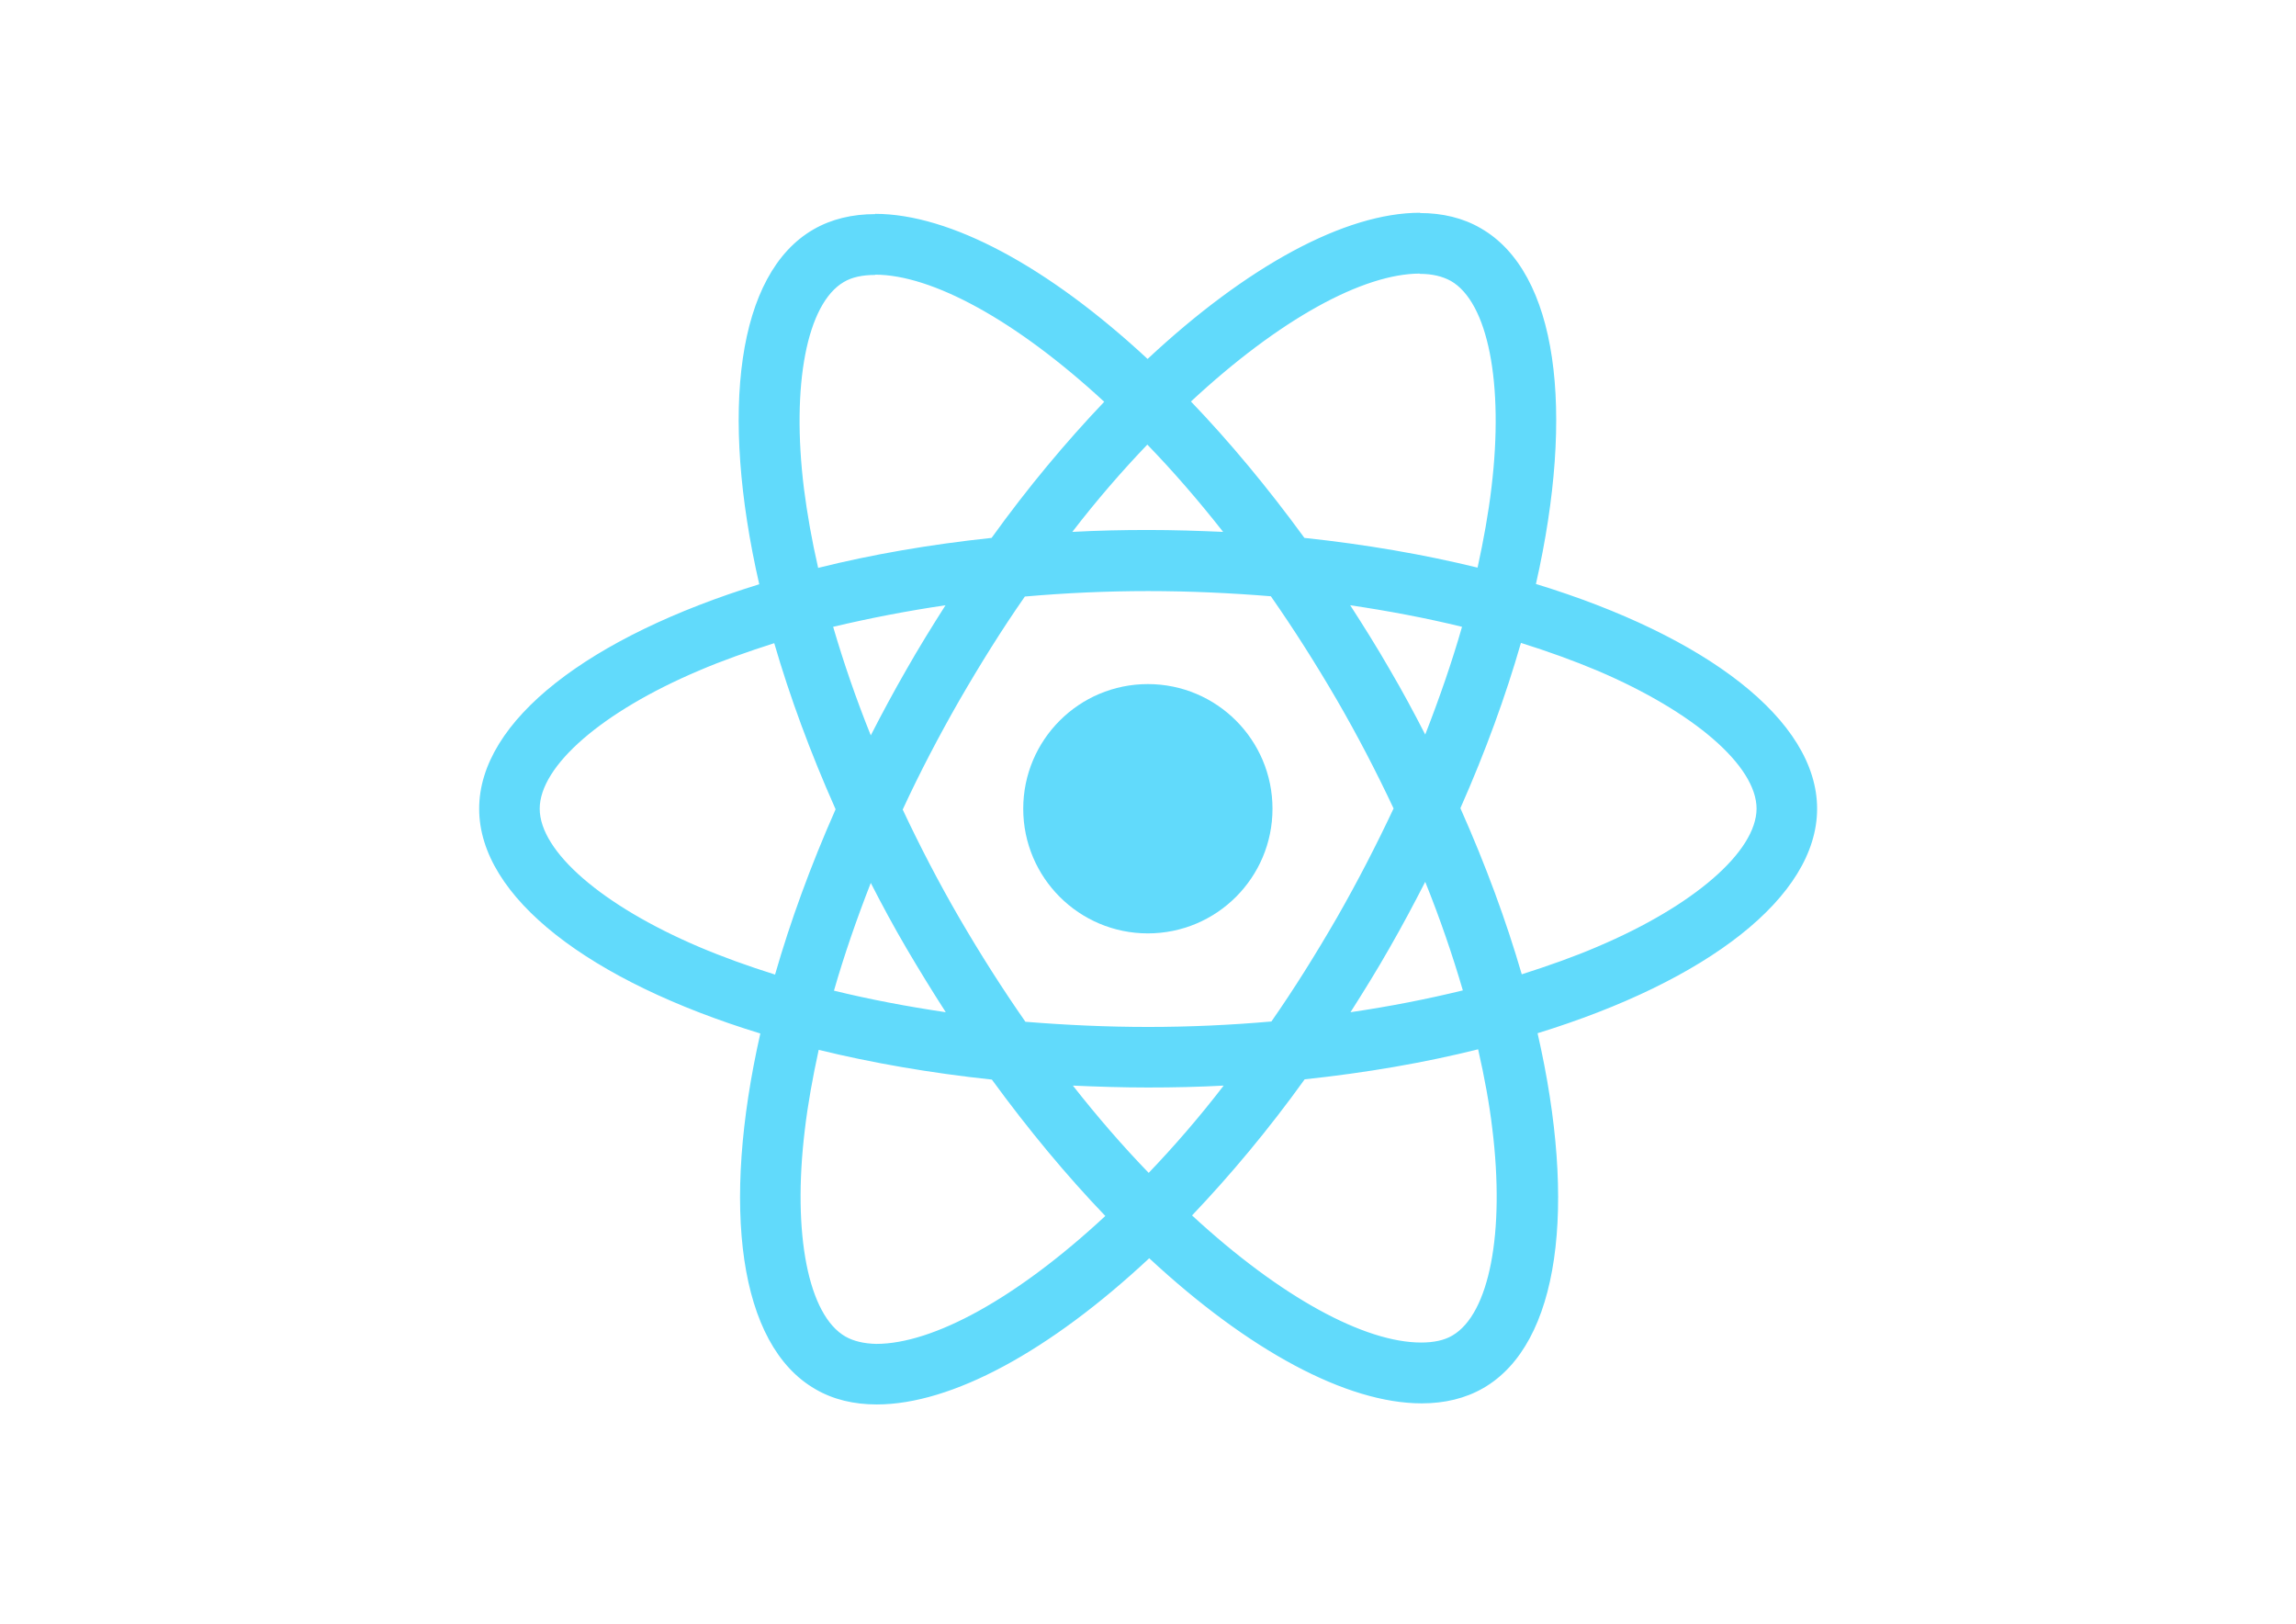
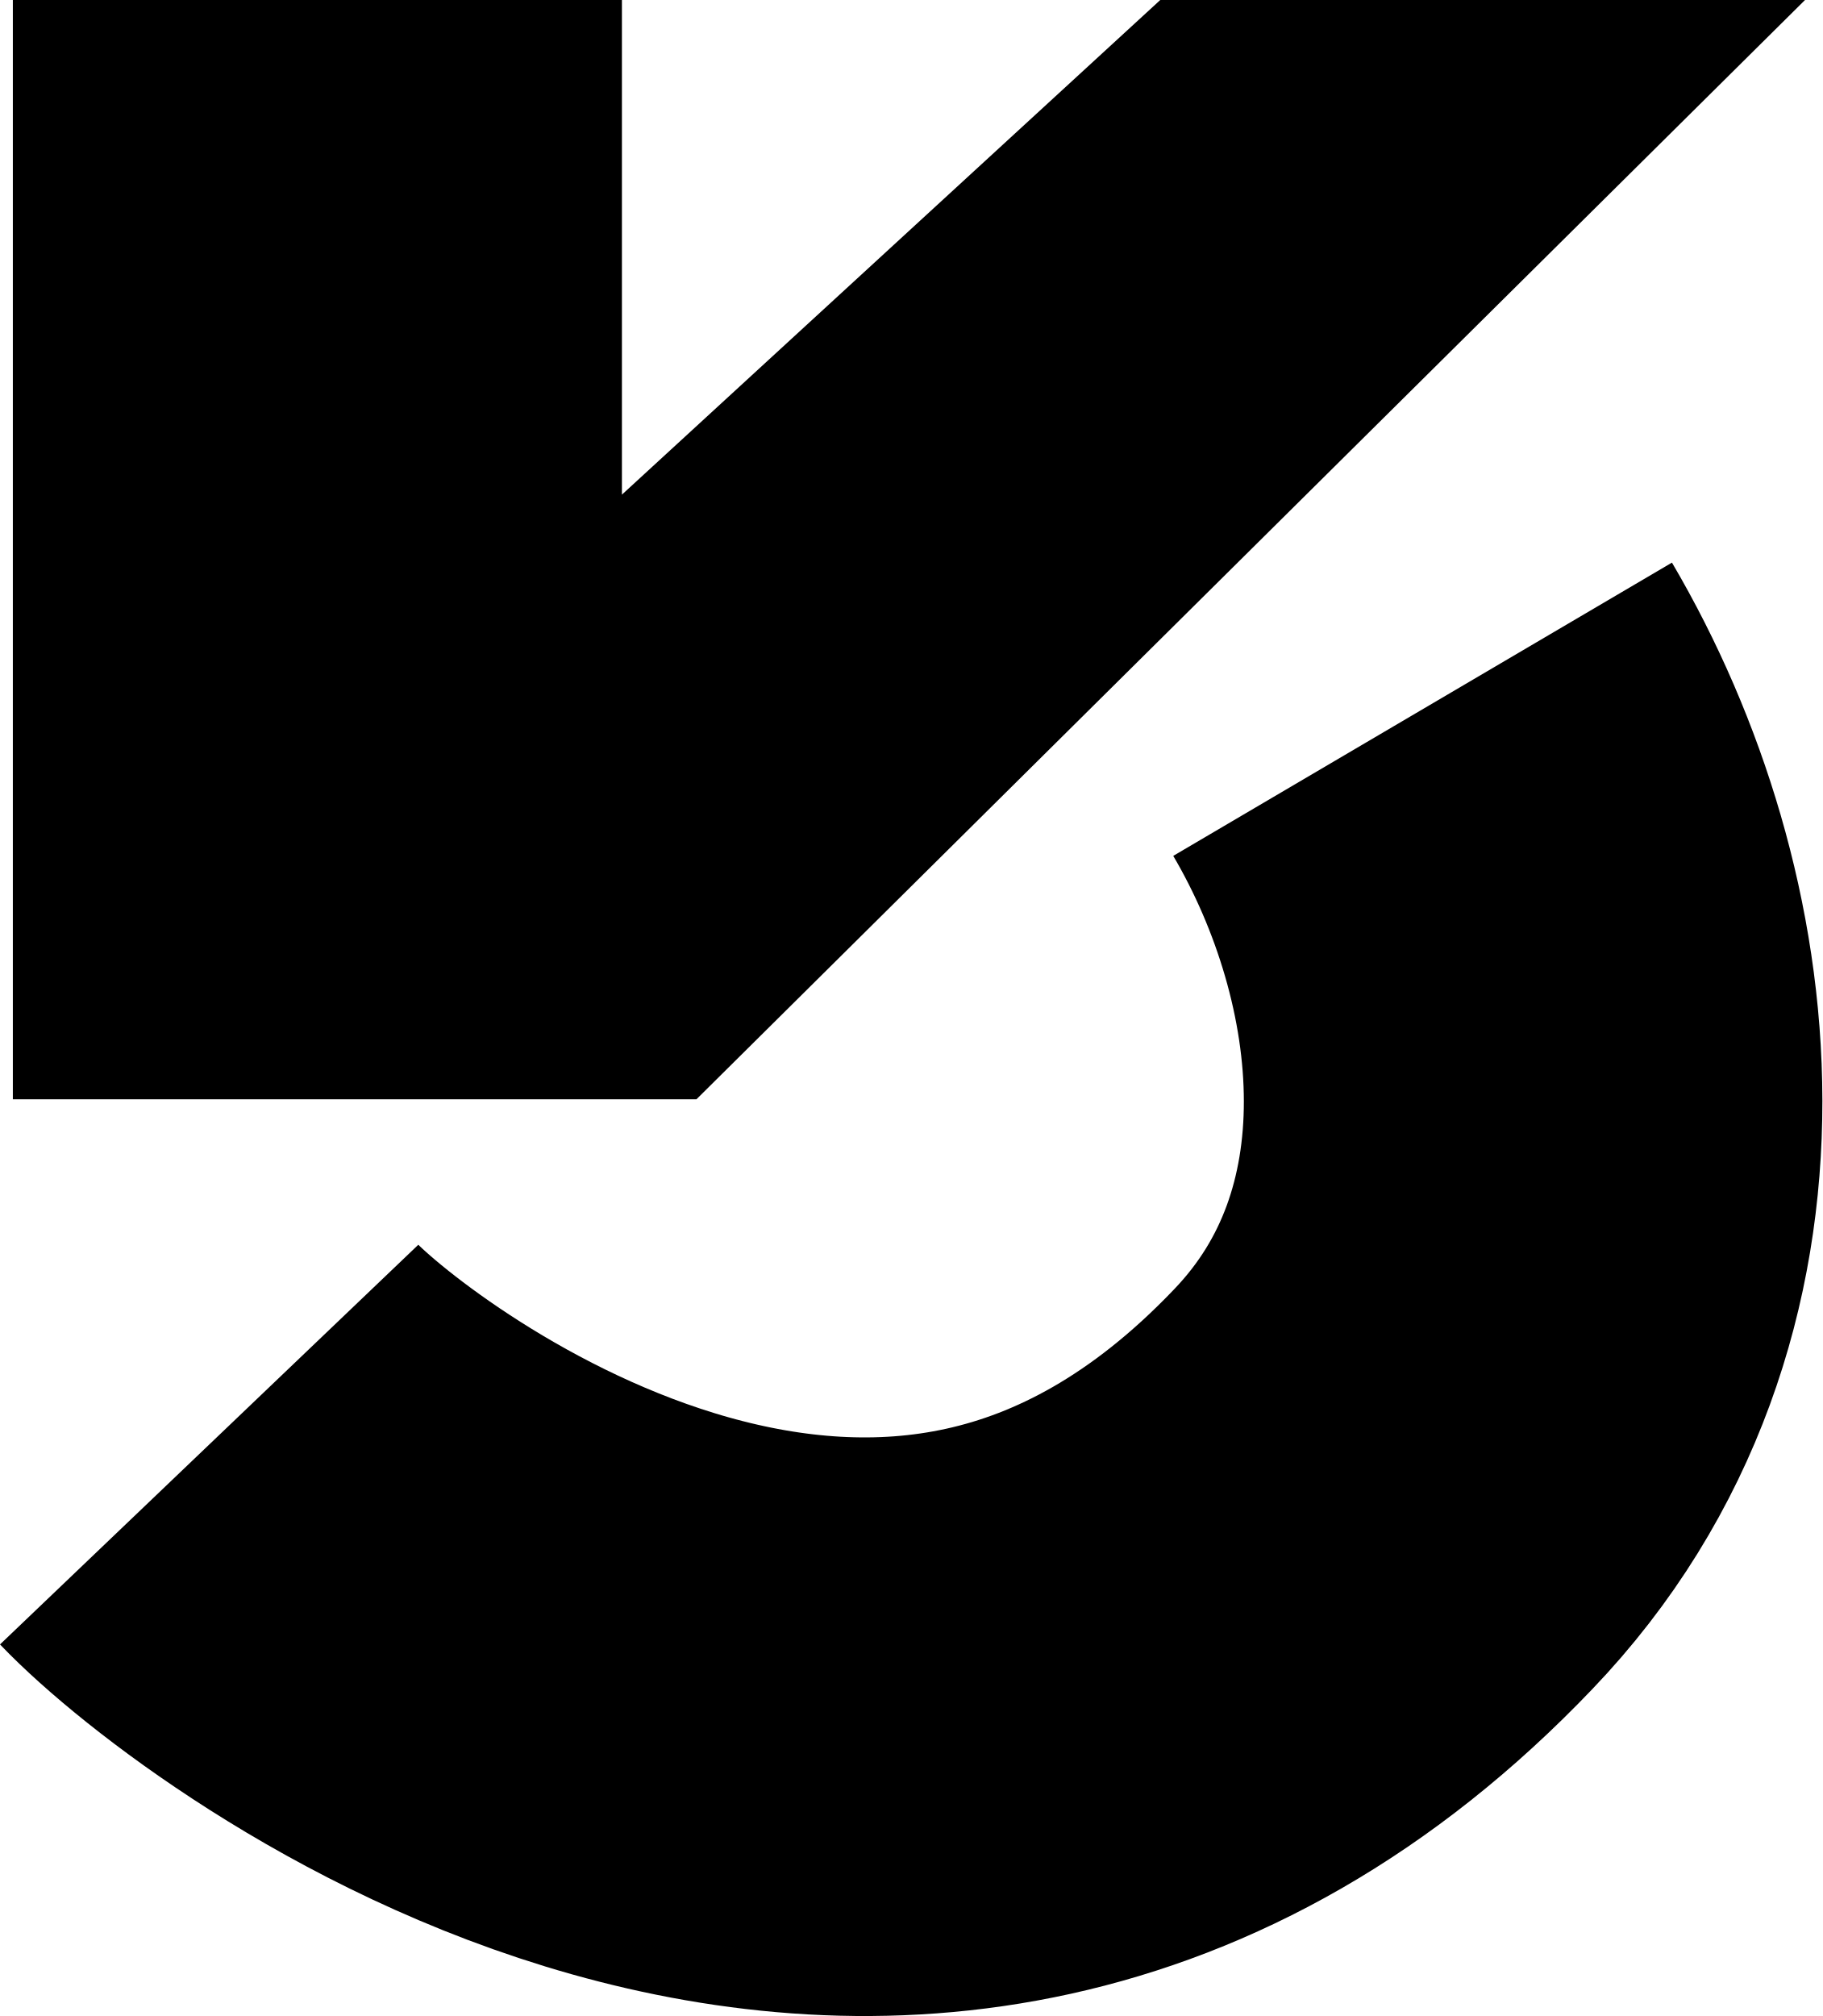
- <svg xmlns="http://www.w3.org/2000/svg" viewBox="0 0 841.9 595.3">
-   <g fill="#61DAFB">
-     <path d="M666.3 296.5c0-32.5-40.7-63.3-103.1-82.4 14.4-63.6 8-114.2-20.2-130.4-6.5-3.8-14.1-5.6-22.4-5.6v22.3c4.6 0 8.3.9 11.4 2.6 13.6 7.8 19.5 37.5 14.9 75.7-1.1 9.4-2.9 19.3-5.1 29.4-19.6-4.8-41-8.5-63.5-10.9-13.5-18.5-27.5-35.3-41.6-50 32.6-30.3 63.2-46.9 84-46.9V78c-27.5 0-63.5 19.6-99.9 53.6-36.4-33.8-72.4-53.2-99.9-53.2v22.3c20.7 0 51.4 16.5 84 46.6-14 14.7-28 31.4-41.3 49.9-22.6 2.4-44 6.1-63.6 11-2.3-10-4-19.7-5.2-29-4.7-38.2 1.1-67.9 14.6-75.8 3-1.8 6.9-2.6 11.5-2.6V78.5c-8.4 0-16 1.8-22.6 5.6-28.1 16.2-34.4 66.7-19.9 130.1-62.2 19.2-102.7 49.9-102.7 82.3 0 32.5 40.7 63.3 103.1 82.4-14.4 63.6-8 114.2 20.2 130.4 6.5 3.8 14.1 5.6 22.5 5.6 27.5 0 63.5-19.6 99.9-53.6 36.4 33.8 72.4 53.2 99.9 53.2 8.4 0 16-1.8 22.6-5.6 28.1-16.2 34.4-66.7 19.9-130.1 62-19.1 102.5-49.9 102.5-82.3zm-130.2-66.7c-3.7 12.9-8.3 26.2-13.5 39.5-4.1-8-8.4-16-13.1-24-4.6-8-9.5-15.8-14.4-23.4 14.2 2.1 27.9 4.7 41 7.9zm-45.8 106.5c-7.8 13.5-15.8 26.3-24.1 38.2-14.9 1.3-30 2-45.2 2-15.1 0-30.2-.7-45-1.9-8.3-11.9-16.4-24.6-24.2-38-7.6-13.1-14.5-26.4-20.8-39.8 6.2-13.4 13.2-26.8 20.7-39.9 7.8-13.5 15.8-26.3 24.1-38.2 14.9-1.3 30-2 45.2-2 15.1 0 30.2.7 45 1.9 8.3 11.9 16.4 24.6 24.2 38 7.6 13.1 14.5 26.4 20.8 39.8-6.3 13.4-13.2 26.8-20.7 39.9zm32.3-13c5.4 13.4 10 26.8 13.8 39.8-13.1 3.2-26.9 5.9-41.2 8 4.9-7.7 9.8-15.6 14.4-23.7 4.6-8 8.9-16.1 13-24.1zM421.2 430c-9.3-9.6-18.6-20.3-27.8-32 9 .4 18.2.7 27.5.7 9.4 0 18.7-.2 27.8-.7-9 11.7-18.3 22.4-27.5 32zm-74.4-58.9c-14.2-2.1-27.9-4.7-41-7.9 3.7-12.9 8.3-26.2 13.5-39.5 4.1 8 8.4 16 13.1 24 4.7 8 9.5 15.8 14.4 23.4zM420.7 163c9.3 9.6 18.6 20.3 27.8 32-9-.4-18.2-.7-27.5-.7-9.4 0-18.7.2-27.8.7 9-11.7 18.3-22.4 27.5-32zm-74 58.9c-4.9 7.7-9.8 15.6-14.4 23.7-4.6 8-8.9 16-13 24-5.4-13.4-10-26.8-13.8-39.8 13.1-3.1 26.9-5.8 41.2-7.9zm-90.5 125.2c-35.4-15.1-58.3-34.9-58.3-50.6 0-15.7 22.9-35.6 58.3-50.6 8.6-3.7 18-7 27.7-10.1 5.7 19.6 13.2 40 22.5 60.9-9.2 20.8-16.6 41.1-22.2 60.6-9.9-3.1-19.3-6.5-28-10.2zM310 490c-13.6-7.8-19.5-37.5-14.9-75.7 1.1-9.4 2.9-19.3 5.1-29.4 19.6 4.8 41 8.5 63.5 10.9 13.5 18.5 27.5 35.3 41.6 50-32.6 30.3-63.2 46.9-84 46.9-4.5-.1-8.3-1-11.3-2.7zm237.2-76.2c4.7 38.2-1.1 67.9-14.6 75.8-3 1.8-6.9 2.6-11.5 2.6-20.7 0-51.4-16.5-84-46.6 14-14.7 28-31.4 41.3-49.9 22.6-2.4 44-6.1 63.6-11 2.3 10.1 4.1 19.8 5.2 29.1zm38.5-66.7c-8.6 3.7-18 7-27.7 10.1-5.7-19.6-13.2-40-22.5-60.9 9.2-20.8 16.6-41.1 22.2-60.6 9.9 3.1 19.3 6.5 28.1 10.2 35.4 15.1 58.3 34.9 58.3 50.6-.1 15.7-23 35.6-58.4 50.6zM320.8 78.4z" />
-     <circle cx="420.9" cy="296.5" r="45.7" />
-     <path d="M520.5 78.1z" />
-   </g>
+ <svg xmlns="http://www.w3.org/2000/svg" id="Layer_2" viewBox="0 0 655.21 724.71">
+   <defs>
+     <style>
+       .cls-1 {
+         stroke-miterlimit: 10;
+       }
+ 
+       .cls-1, .cls-2 {
+         stroke: #000;
+       }
+ 
+       .cls-2 {
+         fill: none;
+         stroke-linejoin: round;
+         stroke-width: 208px;
+       }
+     </style>
+   </defs>
+   <path class="cls-2" d="M511.47,254.96c48.09,81.79,62.59,200.26-14.15,280.37-174.63,183-387.25,20.47-422.12-16.03" />
+   <polygon class="cls-1" points="5.12 394.66 5.12 .5 223.1 .5 223.1 178.95 417.35 .5 647.75 .5 250.2 394.66 5.12 394.66" />
</svg>
